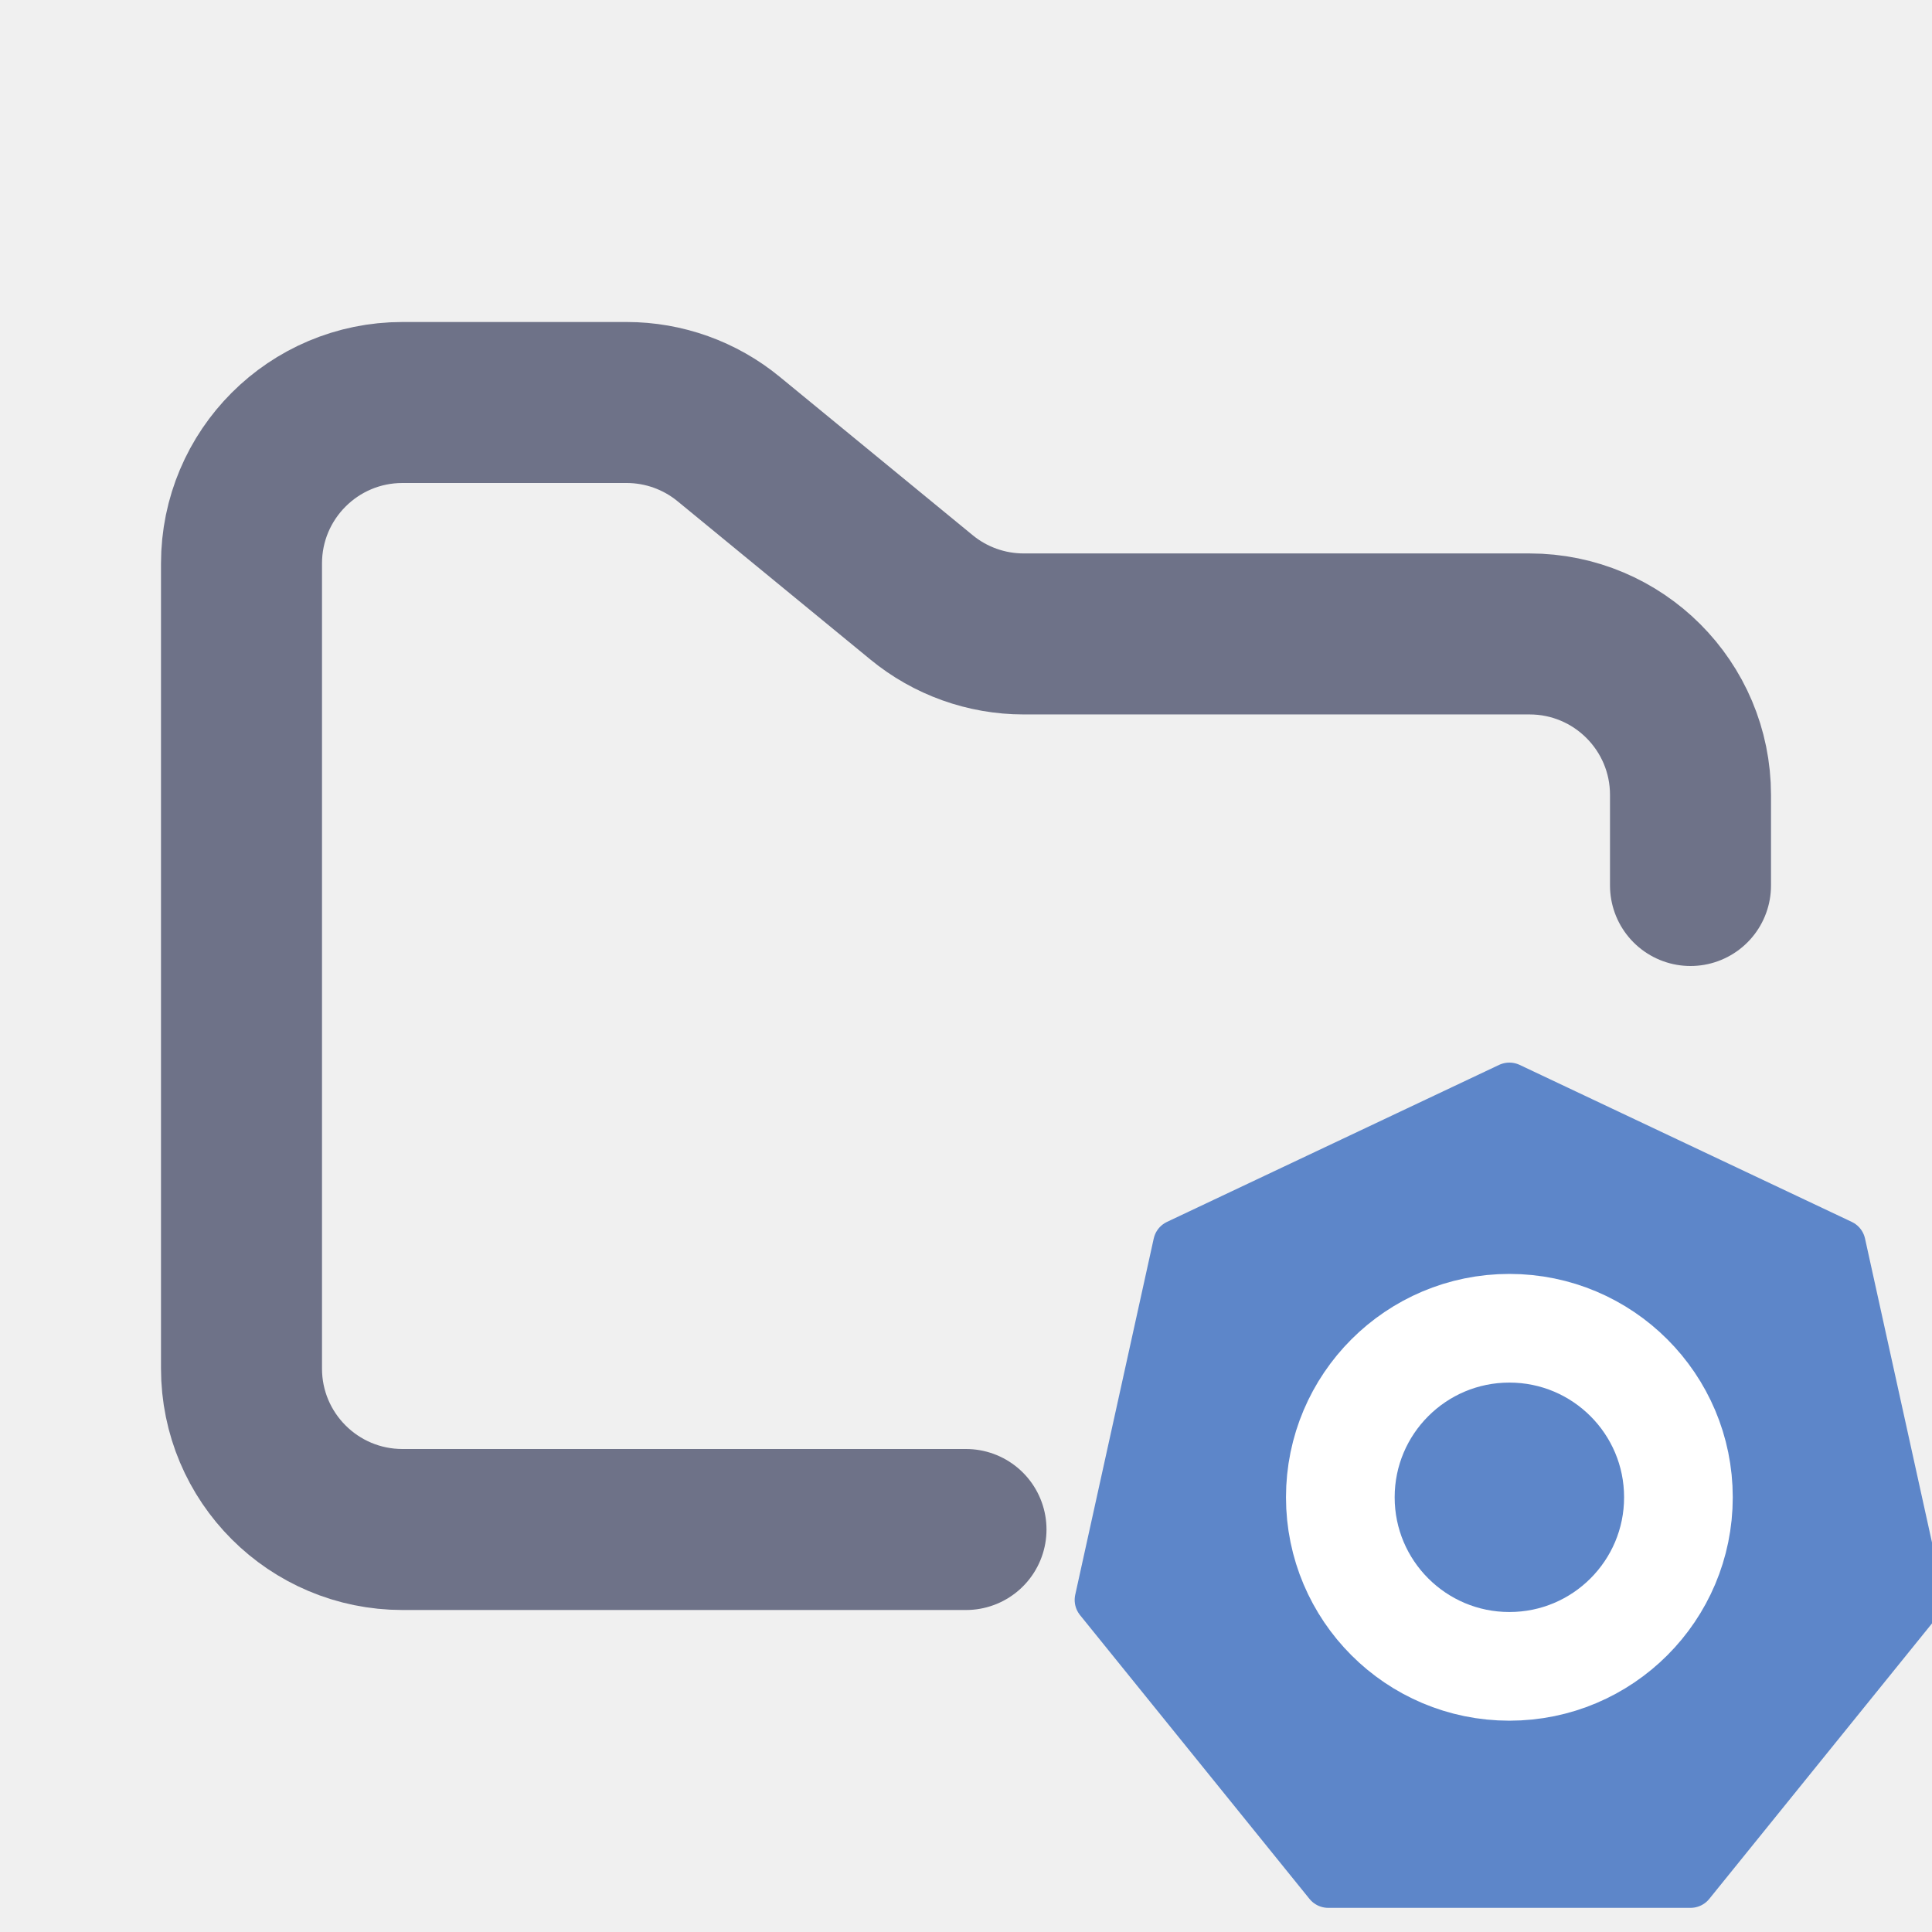
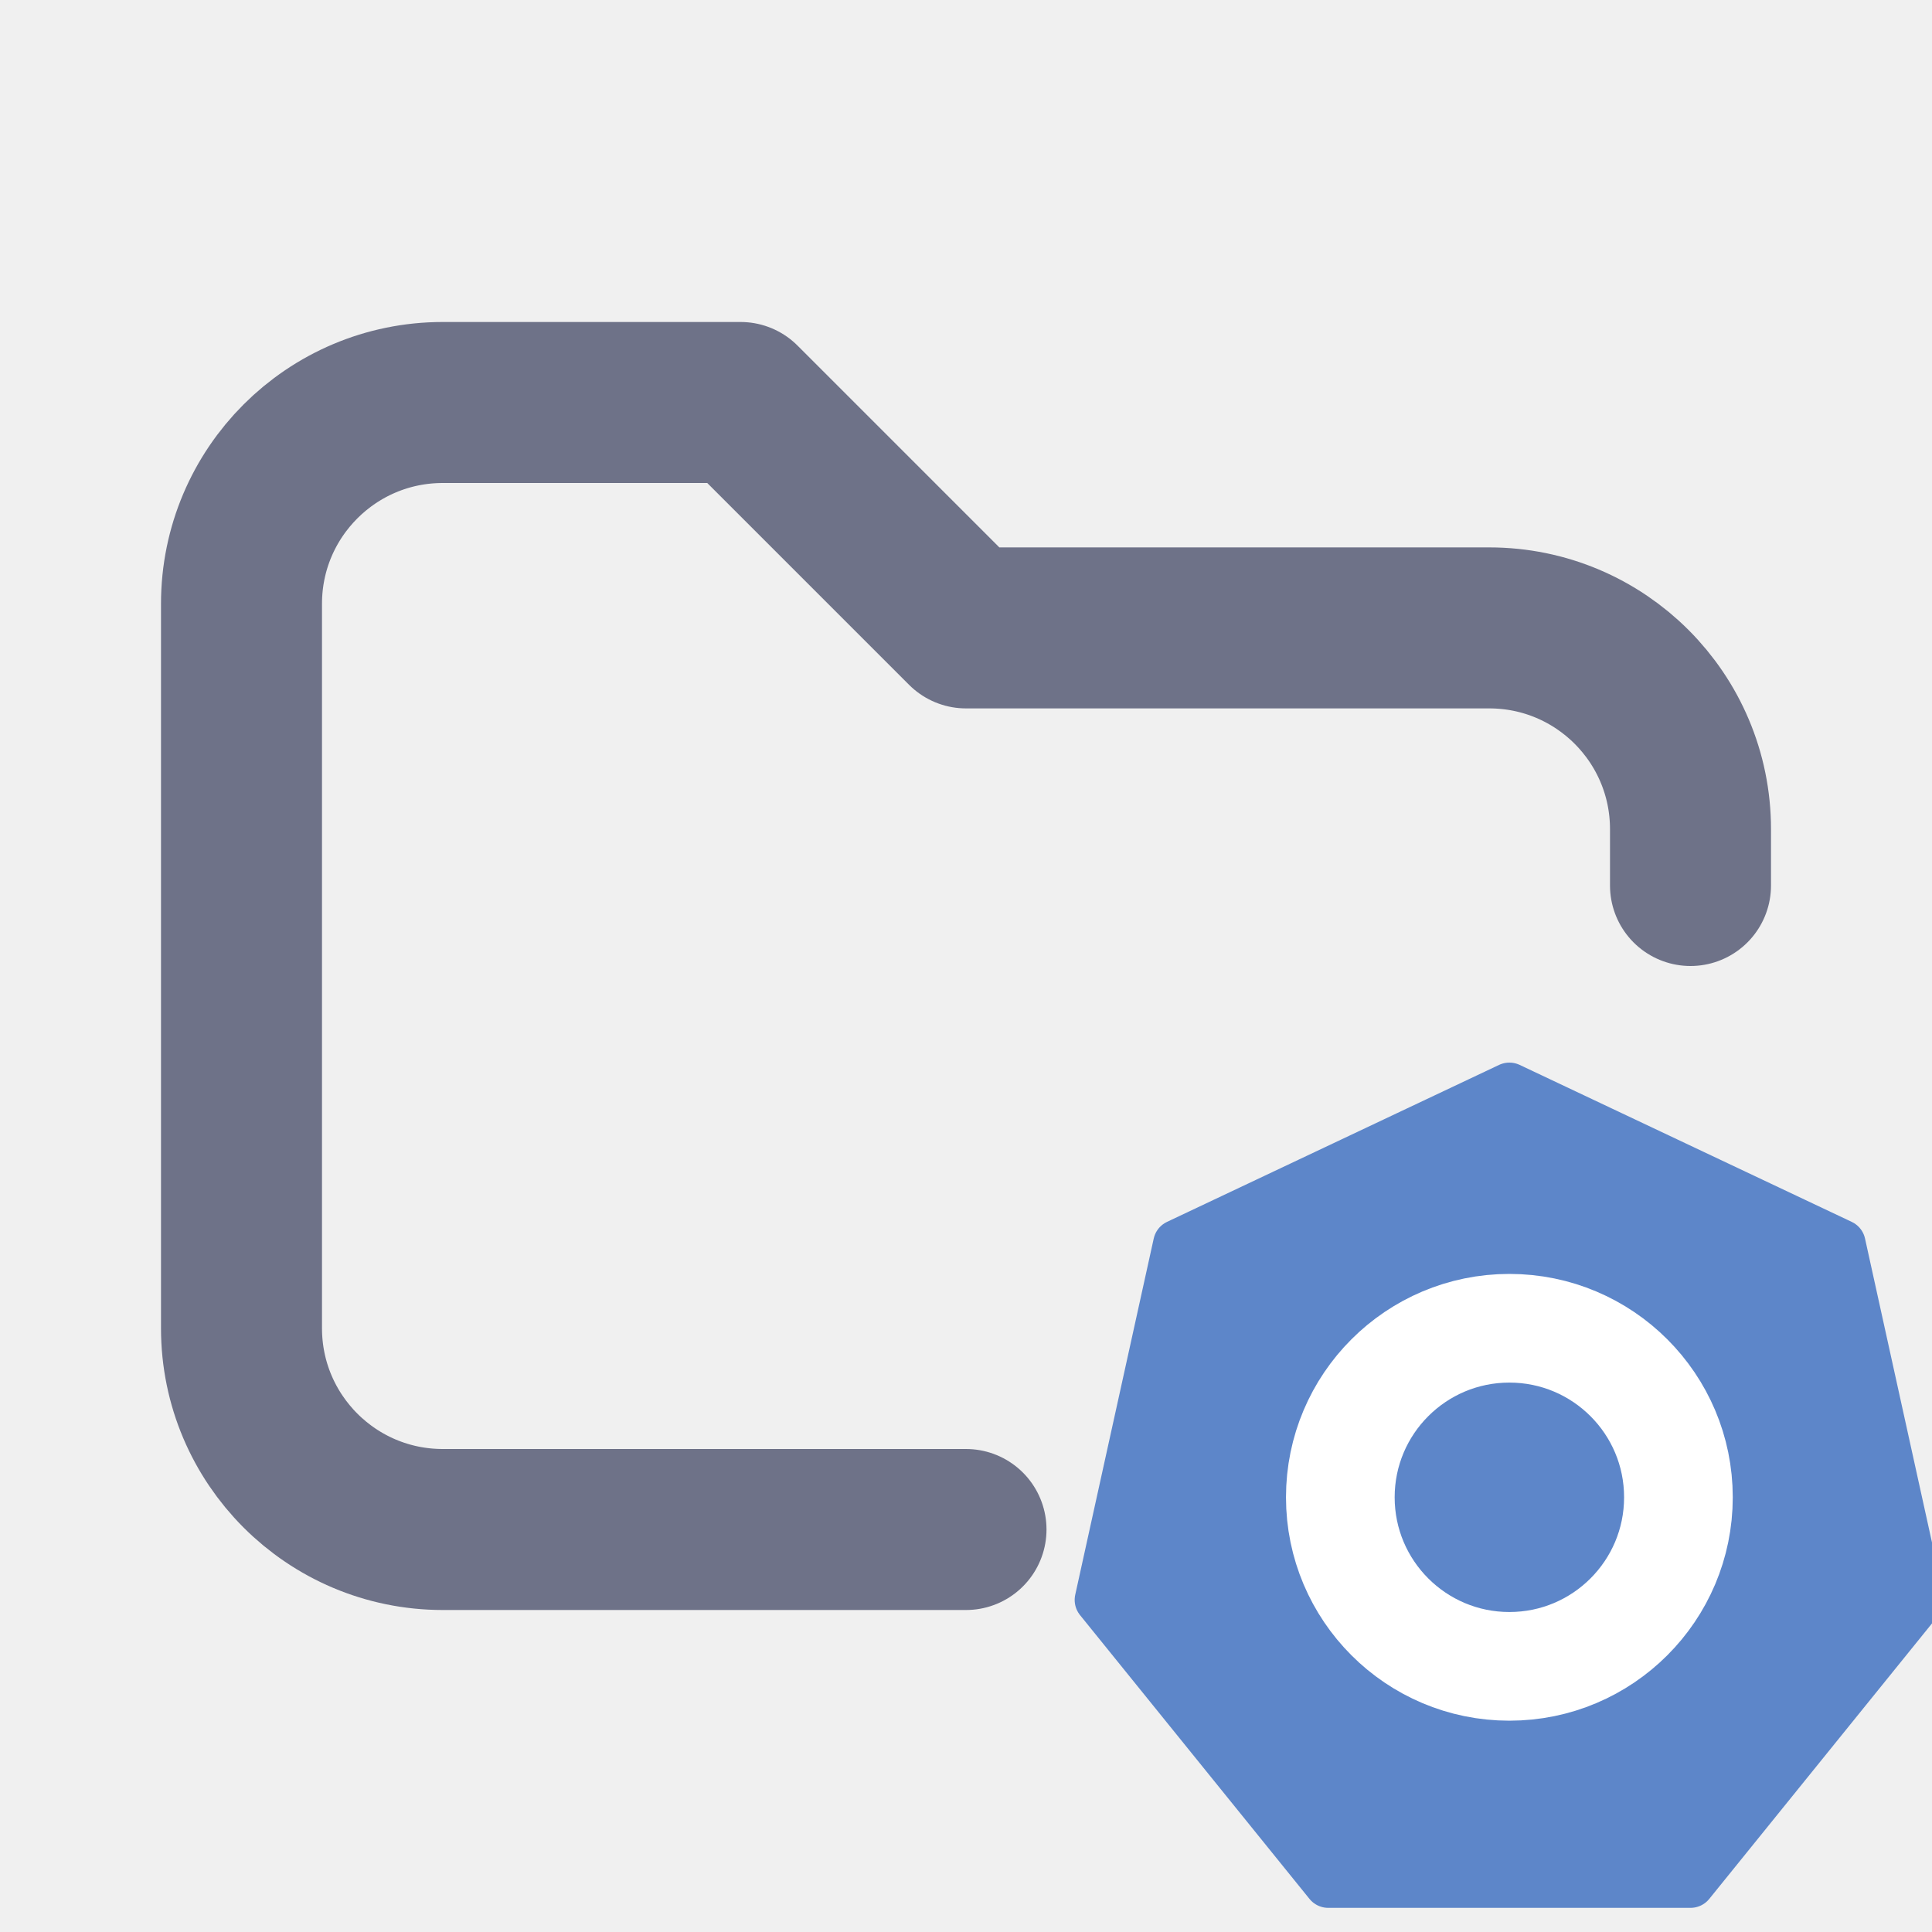
<svg xmlns="http://www.w3.org/2000/svg" width="16" height="16" viewBox="0 0 24 24" fill="none">
-   <path d="M12 19H5C3.895 19 3 18.105 3 17V7C3 5.895 3.895 5 5 5H7.784C8.247 5 8.696 5.161 9.053 5.455L11.447 7.42C11.804 7.714 12.253 7.875 12.716 7.875H19C20.105 7.875 21 8.77 21 9.875V11" stroke="#6E7288" stroke-width="2" stroke-linecap="round" stroke-linejoin="round" />
+   <path d="M12 19H5.5A2.5 2.5 0 0 1 3 16.5V7.5A2.5 2.5 0 0 1 5.5 5H9.2L12 7.8H18.5A2.5 2.5 0 0 1 21 10.3V11" stroke="#6E7288" stroke-width="2" stroke-linecap="round" stroke-linejoin="round" />
  <g transform="scale(1.5) translate(9 9)">
    <path d="M3.5 0L6.25 1.3L6.9 4.25L5 6.6H2L.1 4.25L.75 1.3Z" fill="#5D86C9" stroke="#5D86C9" stroke-width="0.4" stroke-linejoin="round" />
    <circle cx="3.5" cy="3.4" r="1.4" stroke="#FFFFFF" stroke-width="0.9" />
  </g>
</svg>
